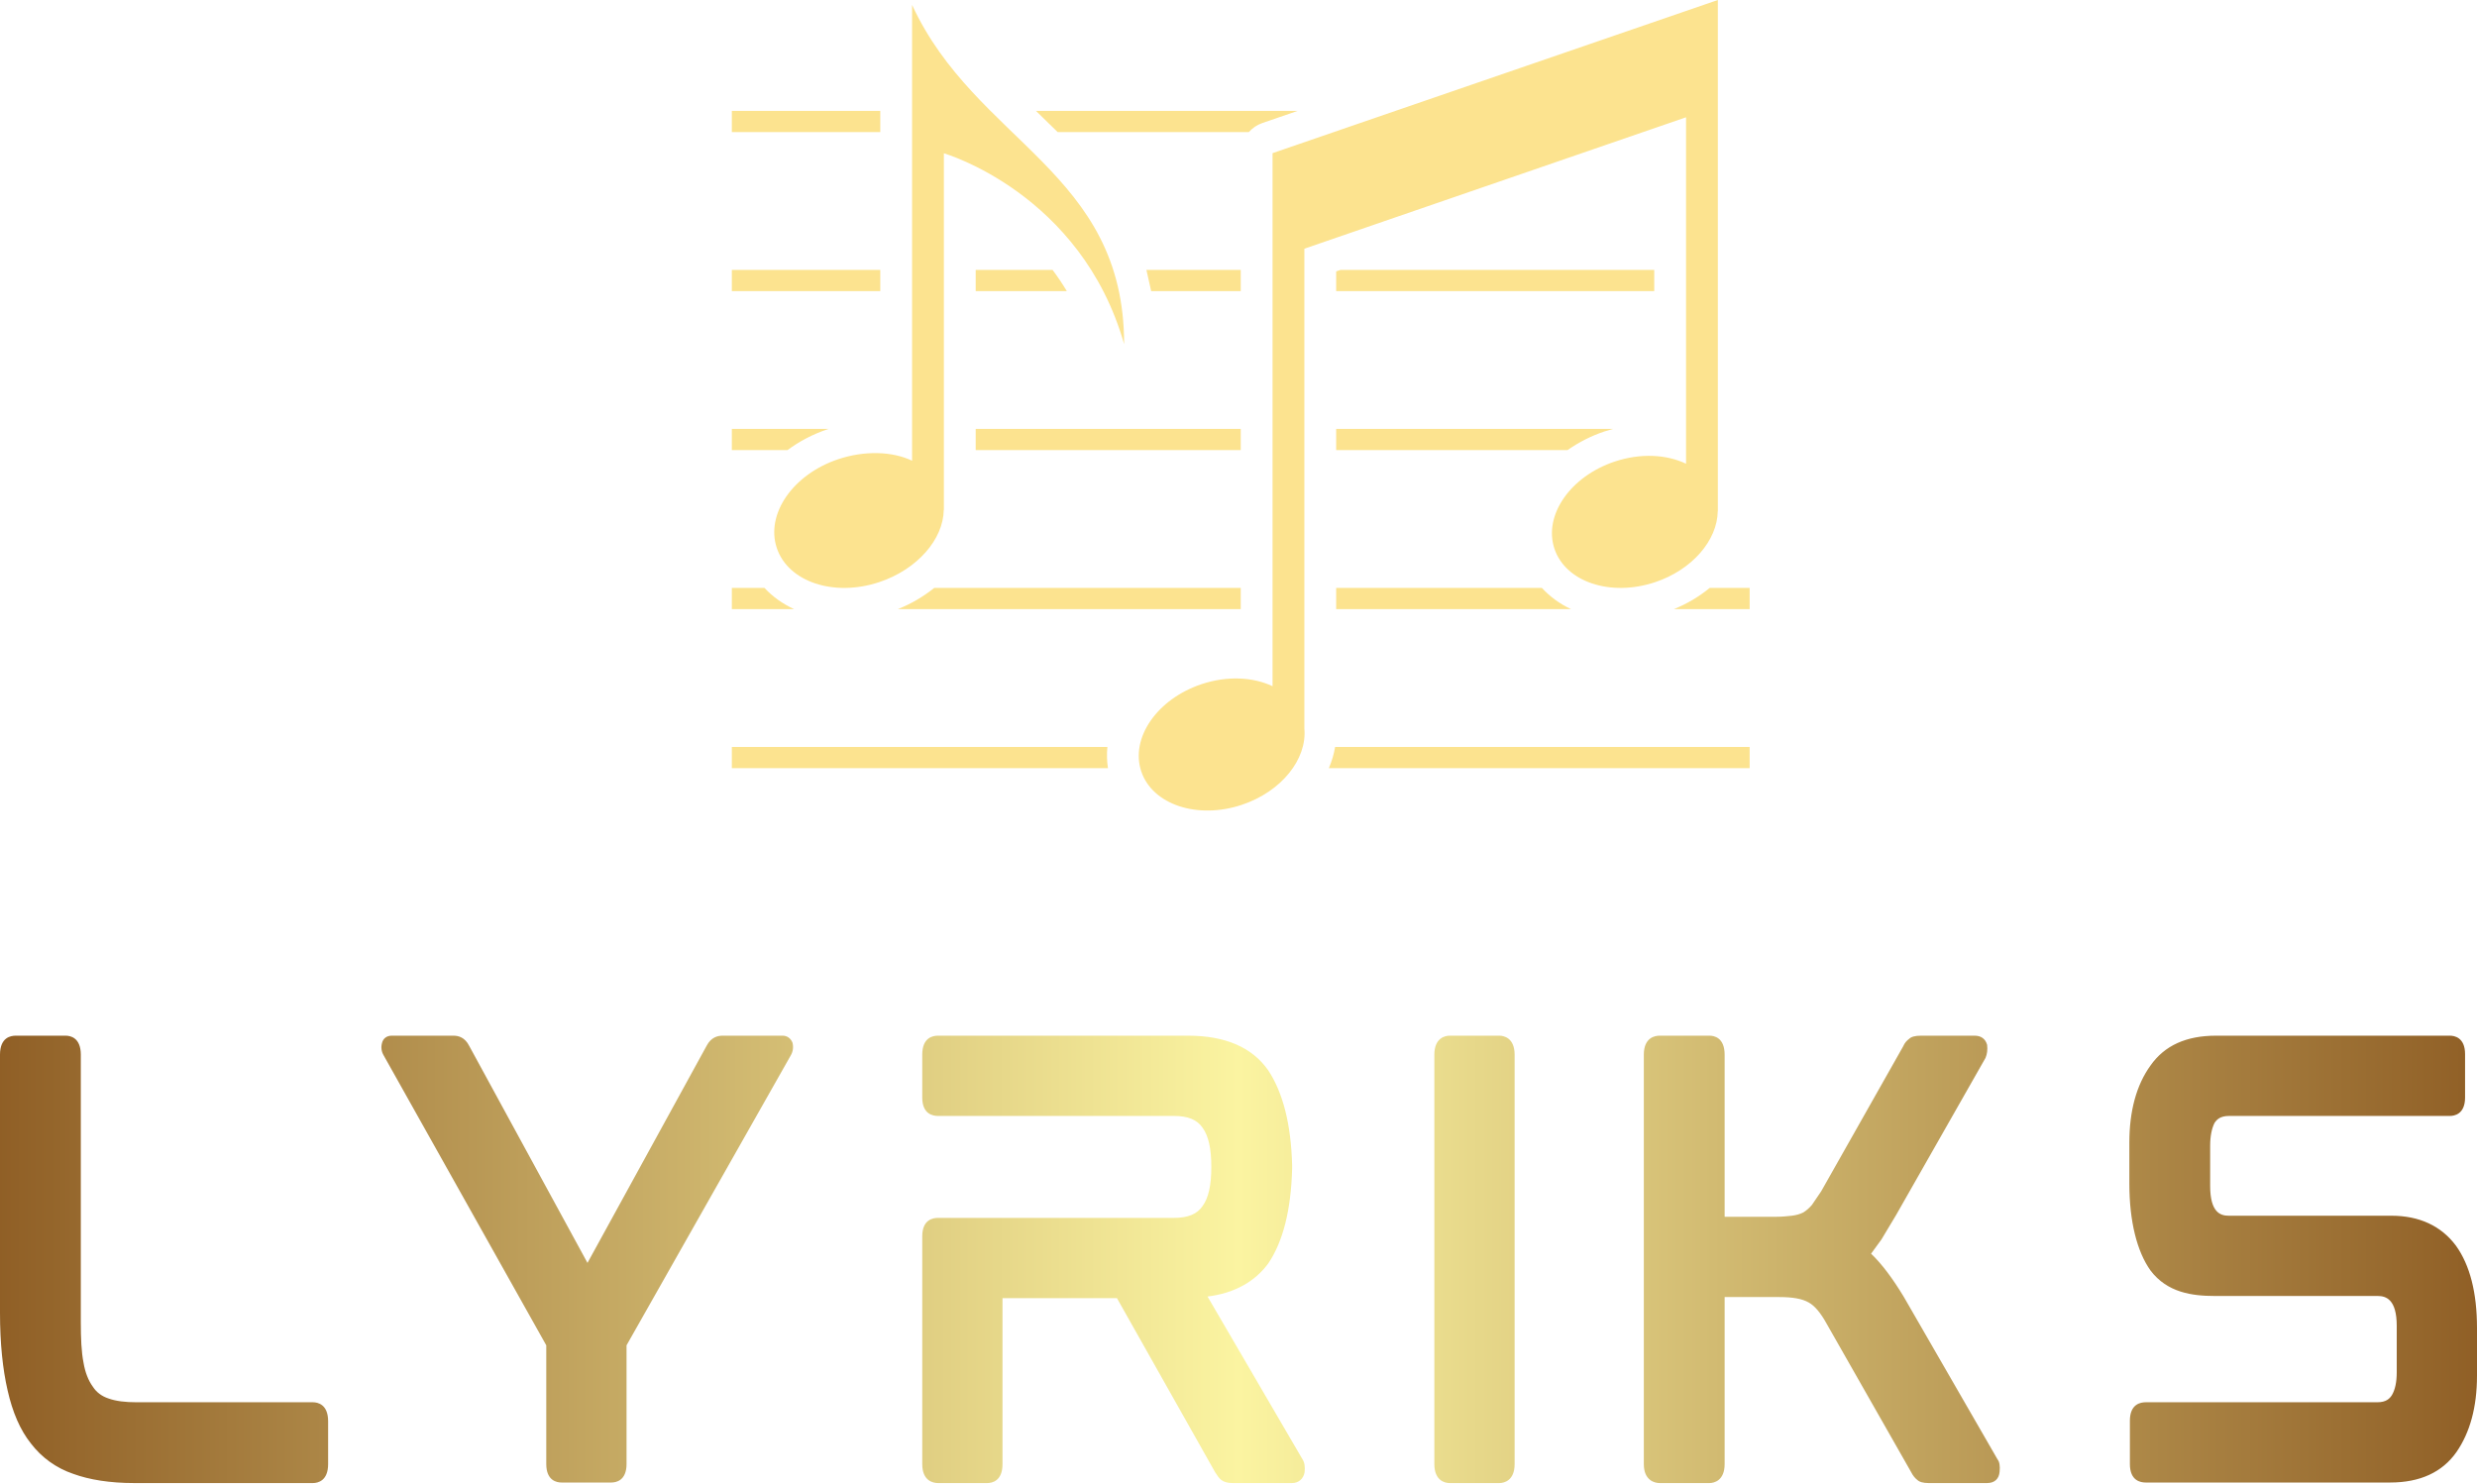
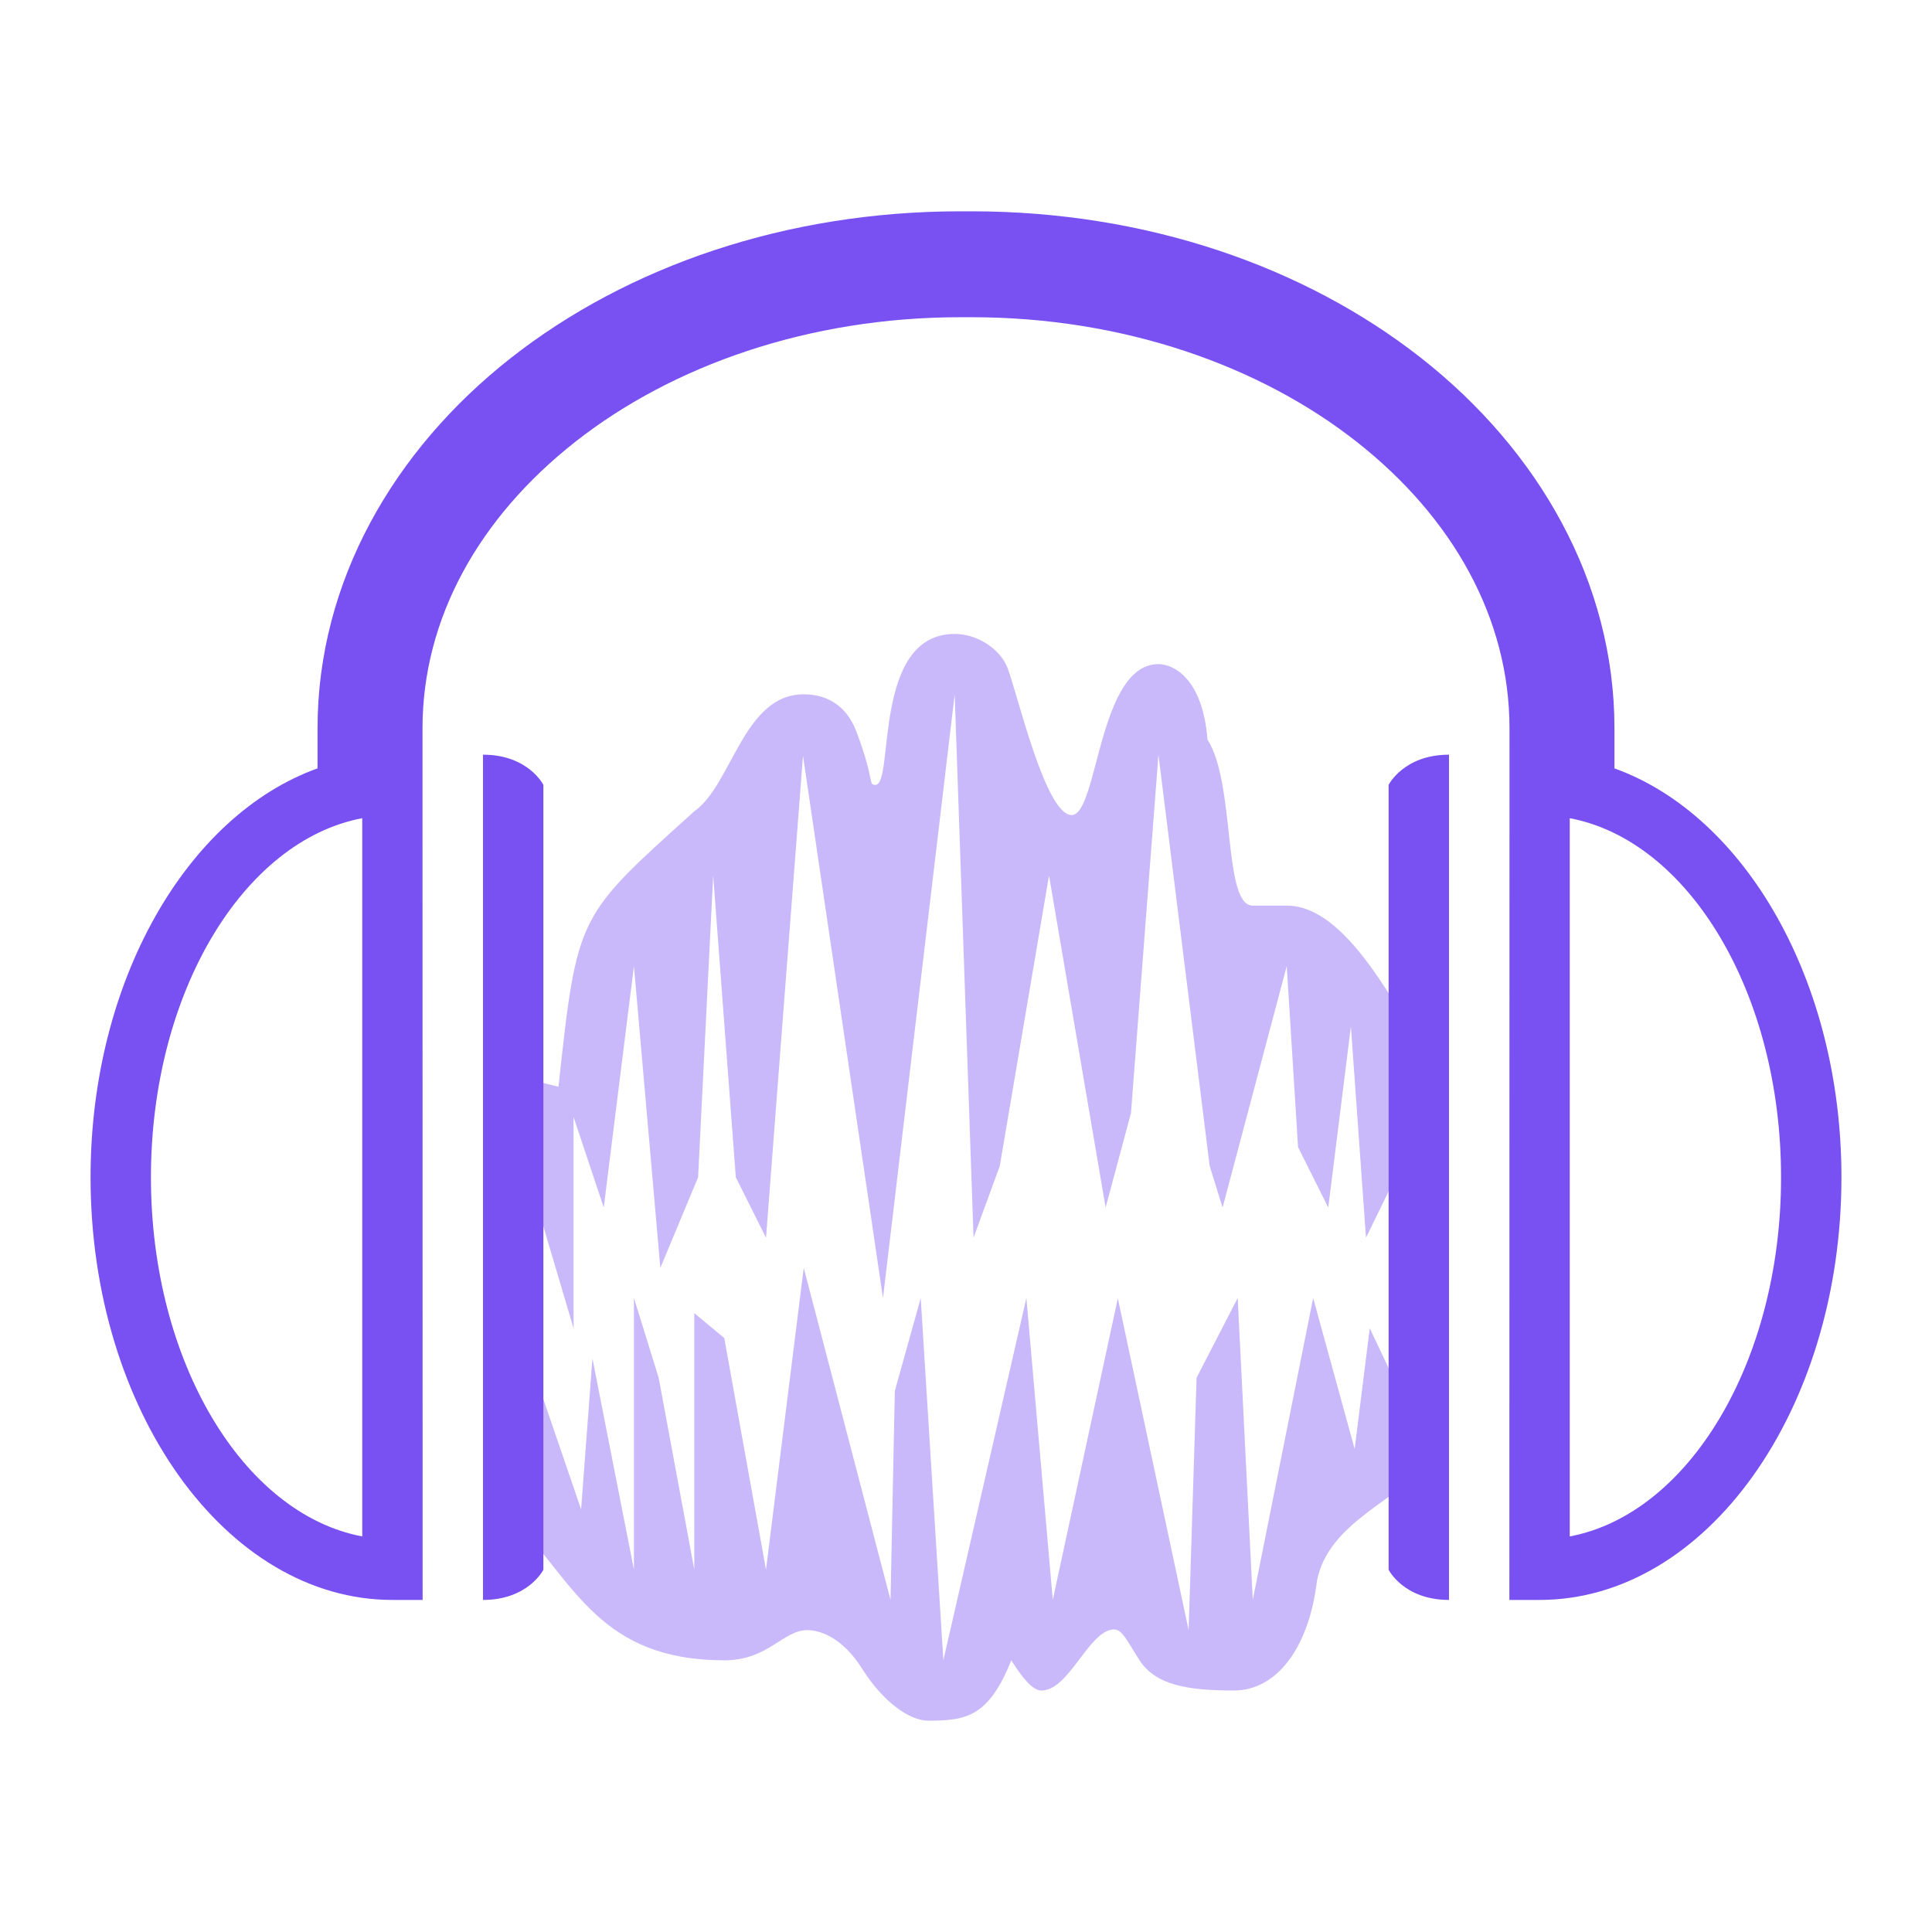
- <svg xmlns="http://www.w3.org/2000/svg" width="220" height="131.741">
-   <defs>
-     <linearGradient id="A">
-       <stop stop-color="#8f5e25" offset="0" />
-       <stop stop-color="#fbf4a1" offset=".5" />
-       <stop stop-color="#8f5e25" offset="1" />
-     </linearGradient>
-   </defs>
-   <path d="M95 8.539L53 22.986V73.27c-1.832-.864-4.27-1.001-6.694-.193-4.192 1.397-6.74 5.078-5.692 8.222s5.295 4.559 9.487 3.162c3.742-1.247 6.166-4.314 5.899-7.195V32l36-12.397v32.681c-1.835-.876-4.286-1.019-6.722-.207-4.192 1.397-6.74 5.078-5.692 8.222s5.295 4.559 9.487 3.162c3.525-1.175 5.878-3.965 5.918-6.692H95V8.539zM19 9v43c-1.869-.892-4.481-.971-6.963-.143-4.269 1.423-6.865 5.172-5.798 8.374s5.393 4.644 9.663 3.221c3.59-1.197 6.047-4.038 6.087-6.816H22V23s12.926 3.741 17 18c0-16.296-14-19-20-32zm18.423 70H2v2h35.476a7.75 7.75 0 0 1-.053-2zM98 81v-2H58.9a8.66 8.66 0 0 1-.591 2H98zM5.078 64H2v2h5.87c-1.081-.501-2.028-1.176-2.792-2zM98 66v-2h-3.769c-.978.804-2.112 1.487-3.377 2H98zm-19.599-2H59v2h22.155a8.74 8.74 0 0 1-2.754-2zM21.09 64a13.4 13.4 0 0 1-3.433 2H50v-2H21.09zM25 49h25v2H25zm-13.875 0H2v2h5.25c1.106-.825 2.395-1.508 3.839-1.99.012-.004.024-.006.036-.01zM59 51h21.822a13.5 13.5 0 0 1 3.507-1.769l.796-.231H59v2zM32.25 34H25v2h8.595c-.427-.712-.877-1.378-1.345-2zM2 34h14v2H2zm57 2h30v-2H59.406l-.406.14zm-17.449 0H50v-2h-8.898l.449 2zm-8.817-15h18.028a2.99 2.99 0 0 1 1.263-.851L55.366 19h-24.68l2.048 2zM2 19h14v2H2z" transform="matrix(.941663 0 0 .941663 63.11667 -8.040863)" fill="#fce38f" />
-   <path d="M26.28 34.08c.36 0 1.12.16 1.12 1.4v3.16c0 1.24-.76 1.4-1.12 1.4h-13.2c-1.76 0-3.28-.24-4.48-.68a6.55 6.55 0 0 1-3.12-2.24c-.8-1-1.36-2.32-1.72-3.92-.36-1.56-.56-3.48-.56-5.72V8.44c0-1.28.8-1.4 1.16-1.4h3.68c.32 0 1.12.12 1.12 1.4v19.72c0 1.2.04 2.2.2 3 .12.72.36 1.32.68 1.76.28.44.68.72 1.16.88.56.2 1.24.28 2.08.28h13zM60.929 7.04c.32 0 .6.2.72.52.08.32.04.64-.12.92l-12.12 21.4v8.76c0 1.24-.8 1.36-1.12 1.36h-3.68c-.32 0-1.12-.12-1.12-1.36v-8.76l-12-21.4a1.15 1.15 0 0 1-.12-.88c.08-.36.36-.56.72-.56h4.56c.36 0 .84.12 1.16.76l8.72 16 8.8-16.04c.32-.6.8-.72 1.16-.72h4.44zm38.329 31.24c.16.24.2.56.16.96-.08.48-.44.8-.92.8h-4.4c-.36 0-.64-.08-.84-.24-.16-.12-.28-.32-.44-.56l-7.24-12.84h-8.44v12.24c0 1.24-.76 1.4-1.12 1.4h-3.64c-.36 0-1.16-.16-1.16-1.4v-16.8c0-1.24.8-1.36 1.16-1.36h17.4c1.04 0 1.72-.28 2.12-.88.44-.6.64-1.56.64-2.88s-.2-2.28-.64-2.88c-.4-.6-1.08-.88-2.12-.88h-17.4c-.36 0-1.16-.12-1.16-1.36V8.44c0-1.28.8-1.4 1.16-1.4h18.44c2.72 0 4.72.84 5.92 2.56 1.08 1.64 1.68 3.96 1.76 7v.24c-.08 3.08-.68 5.4-1.76 7-1 1.36-2.52 2.2-4.48 2.44zm14.529-31.24c.32 0 1.12.16 1.12 1.4v30.2c0 1.24-.8 1.4-1.12 1.4h-3.68c-.32 0-1.12-.16-1.12-1.4V8.44c0-1.24.8-1.4 1.12-1.4h3.68zm29.809 19.24l6.92 12c.16.2.2.52.16.92-.04.52-.36.84-.92.84h-4.32c-.4 0-.68-.08-.84-.24-.16-.12-.32-.32-.44-.56l-6.24-10.96c-.44-.8-.88-1.32-1.32-1.56-.48-.28-1.2-.4-2.16-.4h-4.04v12.32c0 1.24-.8 1.4-1.12 1.4h-3.68c-.32 0-1.16-.16-1.16-1.4V8.44c0-1.28.84-1.4 1.16-1.4h3.68c.32 0 1.12.12 1.12 1.4V20.4h3.68c.52 0 .96-.04 1.28-.08s.6-.12.84-.24c.2-.12.44-.32.64-.56l.68-1 6.04-10.68c.12-.28.28-.44.44-.56.16-.16.44-.24.88-.24h3.96c.48 0 .8.24.92.68.04.36 0 .68-.12.96l-6.6 11.6-1.08 1.8-.76 1.04c.8.76 1.6 1.84 2.4 3.16zm35.969-5.96c2.08 0 3.68.76 4.76 2.2 1.04 1.44 1.56 3.48 1.56 6.08v3.52c0 2.32-.52 4.2-1.52 5.64-1.04 1.48-2.68 2.24-4.88 2.24h-18.04c-.36 0-1.16-.12-1.16-1.36v-3.2c0-1.24.8-1.36 1.16-1.36h17.08c.68 0 .92-.28 1.08-.52.24-.4.36-.96.36-1.68v-3.44c0-1.96-.8-2.2-1.4-2.2h-12c-1.68 0-3.52-.24-4.76-1.88-1-1.4-1.56-3.64-1.56-6.4v-3.04c0-2.32.52-4.24 1.56-5.68 1.04-1.48 2.64-2.2 4.84-2.2h17.24c.32 0 1.12.12 1.12 1.36v3.2c0 1.24-.8 1.36-1.12 1.36h-16.28c-.68 0-.92.28-1.08.52-.2.4-.32.96-.32 1.68v2.96c0 1.96.76 2.2 1.36 2.2h12z" transform="matrix(1.204259 0 0 1.204259 -3.853629 83.52203)" fill="url(#A)" />
+ <svg xmlns="http://www.w3.org/2000/svg" viewBox="0 0 64 64" width="128px" height="128px">
+   <linearGradient id="azWN6_xbMw20lHHI6u3o5a" x1="32.188" x2="32.188" y1="21.083" y2="57.087" gradientUnits="userSpaceOnUse" spreadMethod="reflect">
+     <stop offset="0" stop-color="#c9b8fa" />
+     <stop offset="1" stop-color="#c9b8fa" />
+   </linearGradient>
+   <path fill="url(#azWN6_xbMw20lHHI6u3o5a)" d="M19,37l1,3l1-8l0.875,10l1.25-3l0.5-10l0.75,10l1,2L26.6,25.032L29.25,43l2.375-20l0.625,18 l0.869-2.375L34.75,29l1.875,11l0.84-3.129L38.375,25l1.697,13.625L40.5,40l2.125-8L43,38l1,2l0.75-6l0.5,7l2.125-4.351v-1.524 C46.25,33.438,44.645,30,42.625,30c-0.5,0-0.945,0-1.125,0c-1,0-0.559-4.021-1.5-5.5c-0.16-2.024-1.124-2.5-1.625-2.5 c-2,0-2,5-2.875,5c-0.869,0-1.793-4.016-2.125-4.875c-0.242-0.627-1-1.125-1.75-1.125c-2.75,0-1.989,5-2.625,5 c-0.25,0-0.007-0.103-0.625-1.75C28,23.25,27.25,23,26.625,23c-2,0-2.375,3-3.625,3.875c-3.875,3.5-3.875,3.375-4.5,9.125L17,35.625 v1.625L19,44V37z" />
+   <linearGradient id="azWN6_xbMw20lHHI6u3o5b" x1="32.188" x2="32.188" y1="21.083" y2="57.087" gradientUnits="userSpaceOnUse" spreadMethod="reflect">
+     <stop offset="0" stop-color="#c9b8fa" />
+     <stop offset="1" stop-color="#c9b8fa" />
+   </linearGradient>
+   <path fill="url(#azWN6_xbMw20lHHI6u3o5b)" d="M45.375,44l-0.5,4L43.5,43l-2,10L41,43l-1.362,2.64L39.375,54L37.03,43.009L34.875,53L34,43 l-2.75,12L30.5,43.004l-0.858,3.075L29.5,53l-2.875-11l-1.25,10l-1.383-7.675L23,43.5V52l-1.181-6.36L21,43v9l-1.375-7l-0.375,5 l-1.343-3.921L17,45.125v5.177C19.037,52.46,19.875,55,24,55c1.448,0,1.942-1.007,2.75-1c0.448,0.004,1.174,0.268,1.813,1.284 C29.25,56.375,30.128,57,30.75,57c1.25,0,2-0.125,2.75-2c0.381,0.6,0.708,1,1,1c0.914,0,1.555-1.962,2.375-2.022 c0.302-0.022,0.451,0.369,0.875,1.022c0.541,0.833,1.625,1,3.125,1c1.395,0,2.478-1.375,2.75-3.625c0.377-1.966,2.695-2.658,3.75-4 v-0.153L45.375,44z" />
+   <linearGradient id="azWN6_xbMw20lHHI6u3o5c" x1="17" x2="17" y1="6.833" y2="54.705" gradientUnits="userSpaceOnUse" spreadMethod="reflect">
+     <stop offset="0" stop-color="#7950F2" />
+     <stop offset="1" stop-color="#7950F2" />
+   </linearGradient>
+   <path fill="url(#azWN6_xbMw20lHHI6u3o5c)" d="M16,25v28c1.5,0,2-1,2-1V26C18,26,17.5,25,16,25z" />
+   <linearGradient id="azWN6_xbMw20lHHI6u3o5d" x1="47" x2="47" y1="6.833" y2="54.705" gradientUnits="userSpaceOnUse" spreadMethod="reflect">
+     <stop offset="0" stop-color="#7950F2" />
+     <stop offset="1" stop-color="#7950F2" />
+   </linearGradient>
+   <path fill="url(#azWN6_xbMw20lHHI6u3o5d)" d="M46,26v26c0,0,0.5,1,2,1V25C46.5,25,46,26,46,26z" />
+   <linearGradient id="azWN6_xbMw20lHHI6u3o5e" x1="32" x2="32" y1="6.833" y2="54.705" gradientUnits="userSpaceOnUse" spreadMethod="reflect">
+     <stop offset="0" stop-color="#7950F2" />
+     <stop offset="1" stop-color="#7950F2" />
+   </linearGradient>
+   <path fill="url(#azWN6_xbMw20lHHI6u3o5e)" d="M53.481,25.454v-1.326c0-4.853-2.519-9.215-6.397-12.263C43.206,8.816,37.949,7,32.185,7 c-0.062,0-0.308,0-0.37,0c-5.764,0-11.021,1.816-14.899,4.864c-3.878,3.049-6.397,7.411-6.397,12.263v1.326 C6.204,27.005,3,32.481,3,39c0,7.72,4.486,14,10,14h1l-0.004-28.872c0-3.634,1.864-6.979,5.066-9.496s7.722-4.124,12.753-4.124 c0.063,0,0.308,0,0.37,0c5.031,0,9.552,1.607,12.753,4.124s5.066,5.862,5.066,9.496L50,53h1c5.514,0,10-6.28,10-14 C61,32.481,57.796,27.005,53.481,25.454z M5,39c0-6.108,3.06-11.154,7-11.896v23.792C8.06,50.154,5,45.108,5,39z M52,50.896V27.104 c3.94,0.742,7,5.788,7,11.896S55.94,50.154,52,50.896z" />
</svg>
